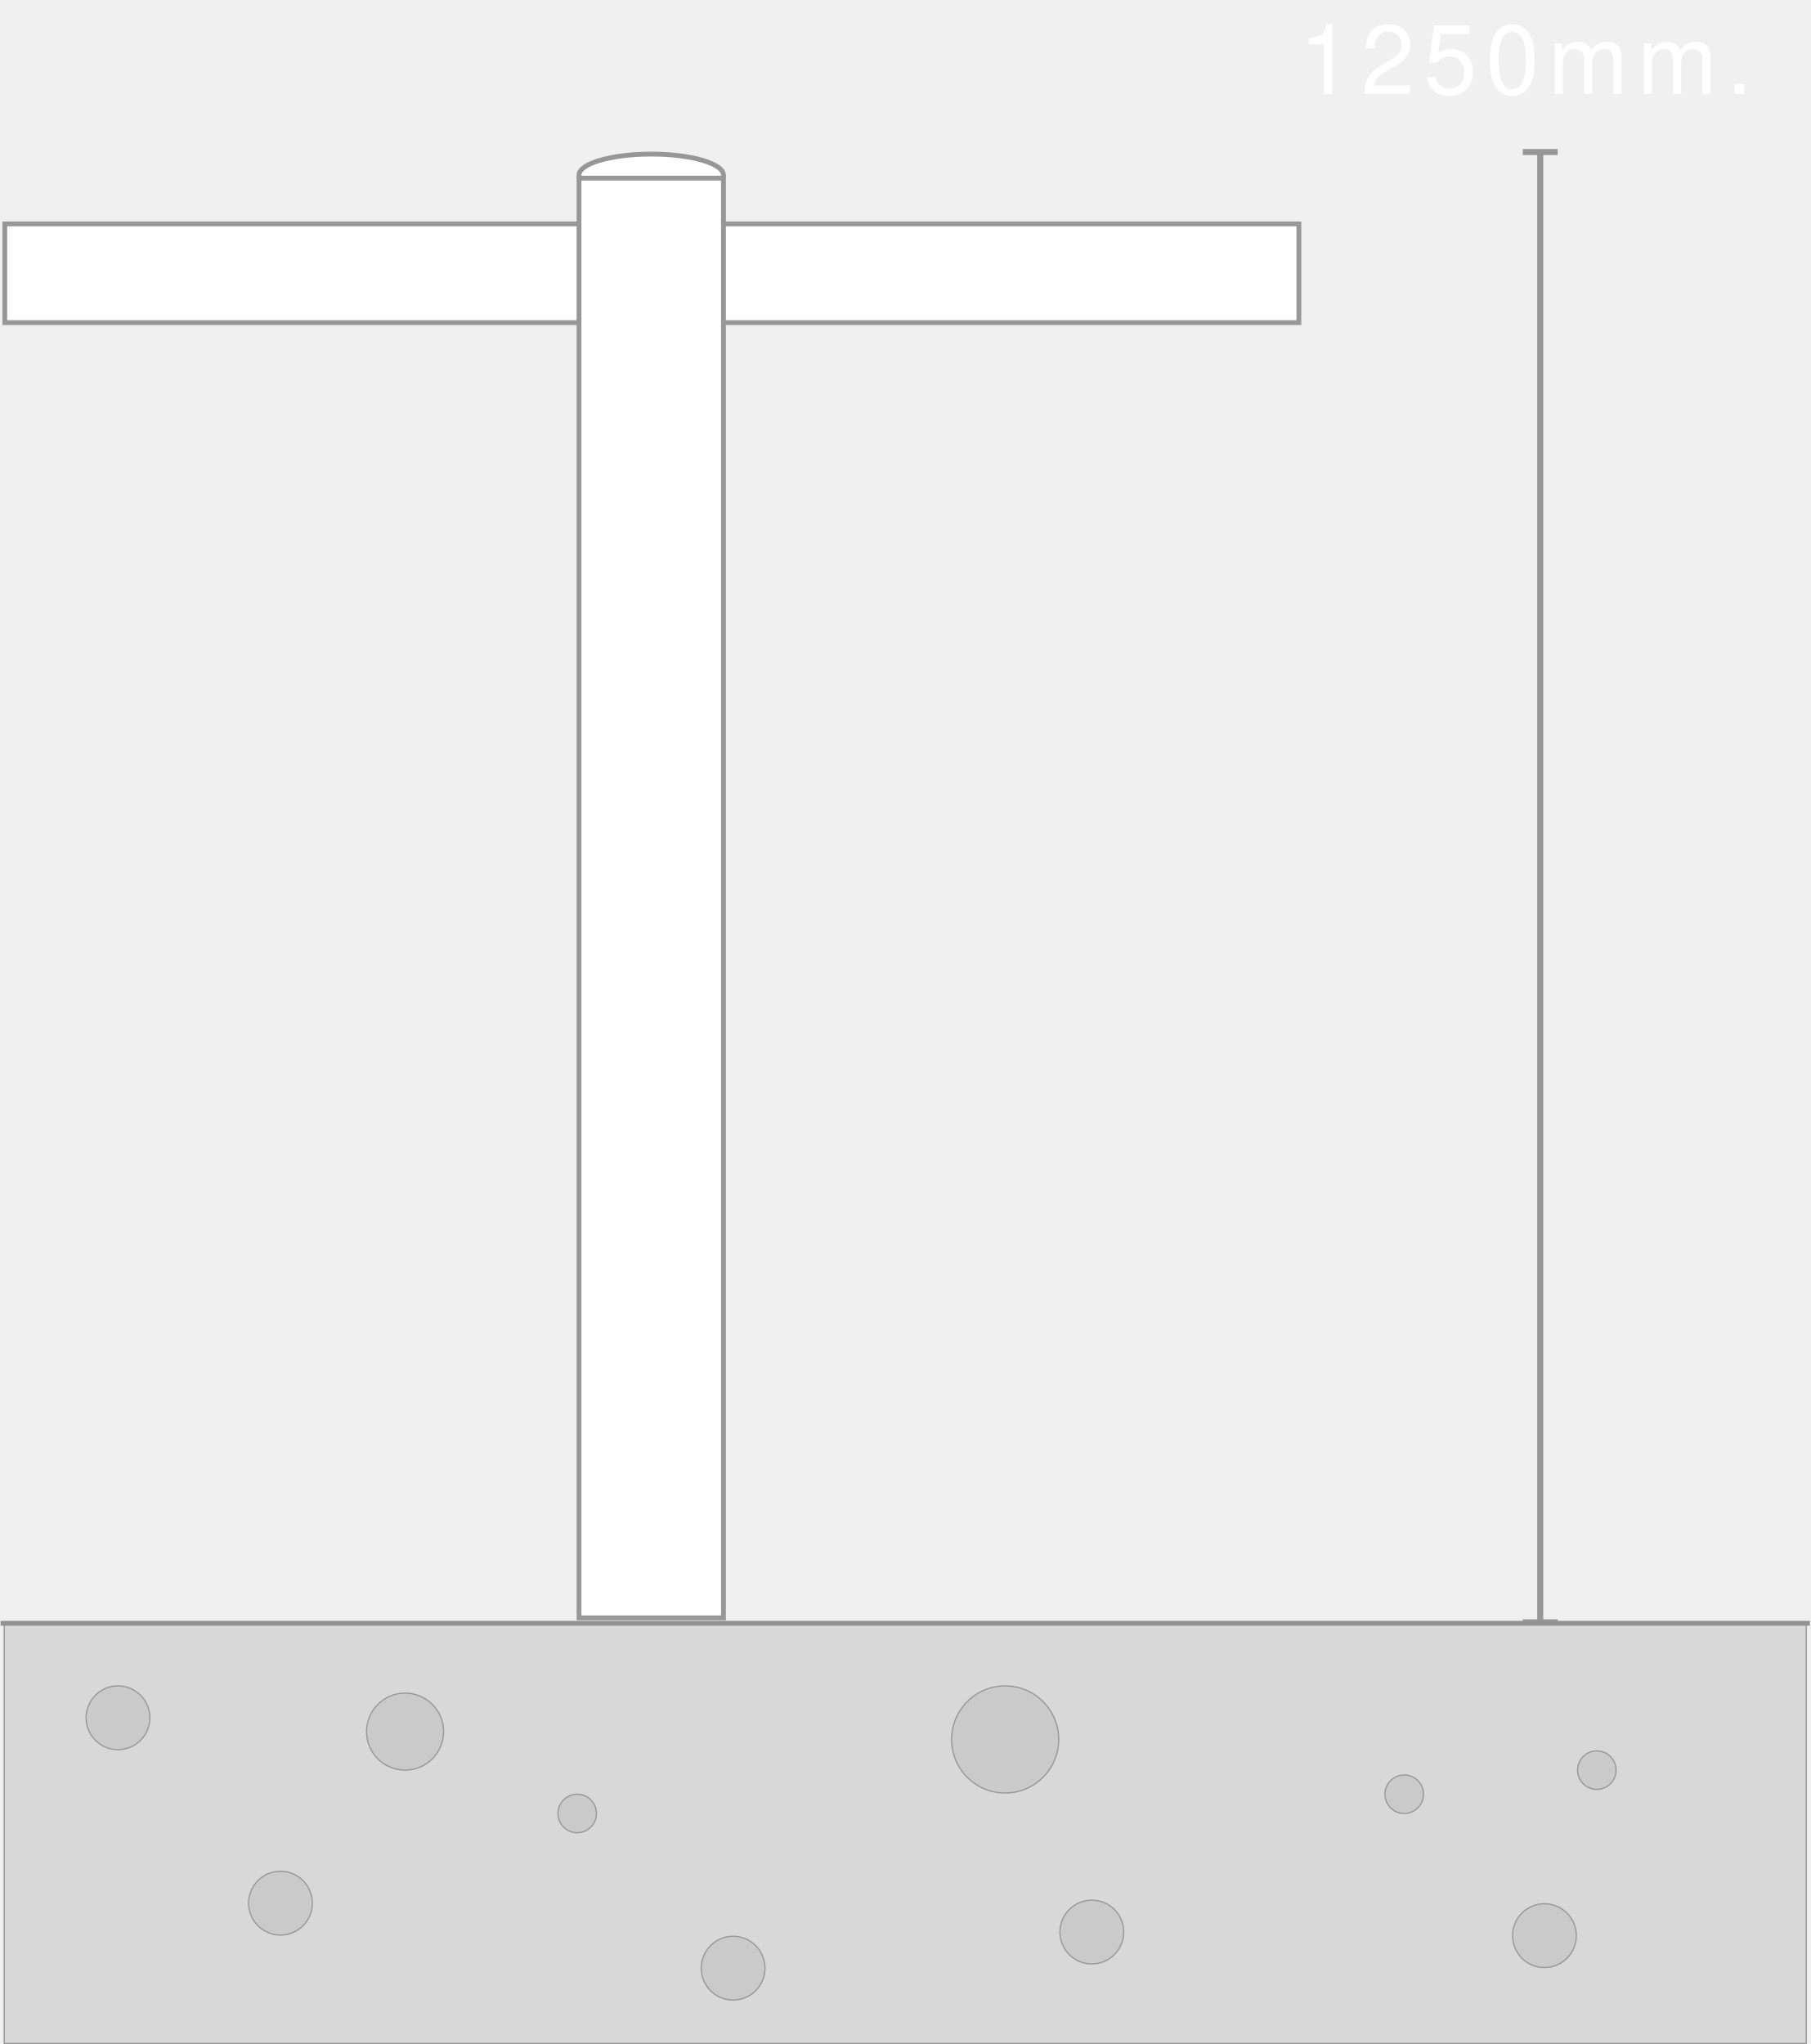
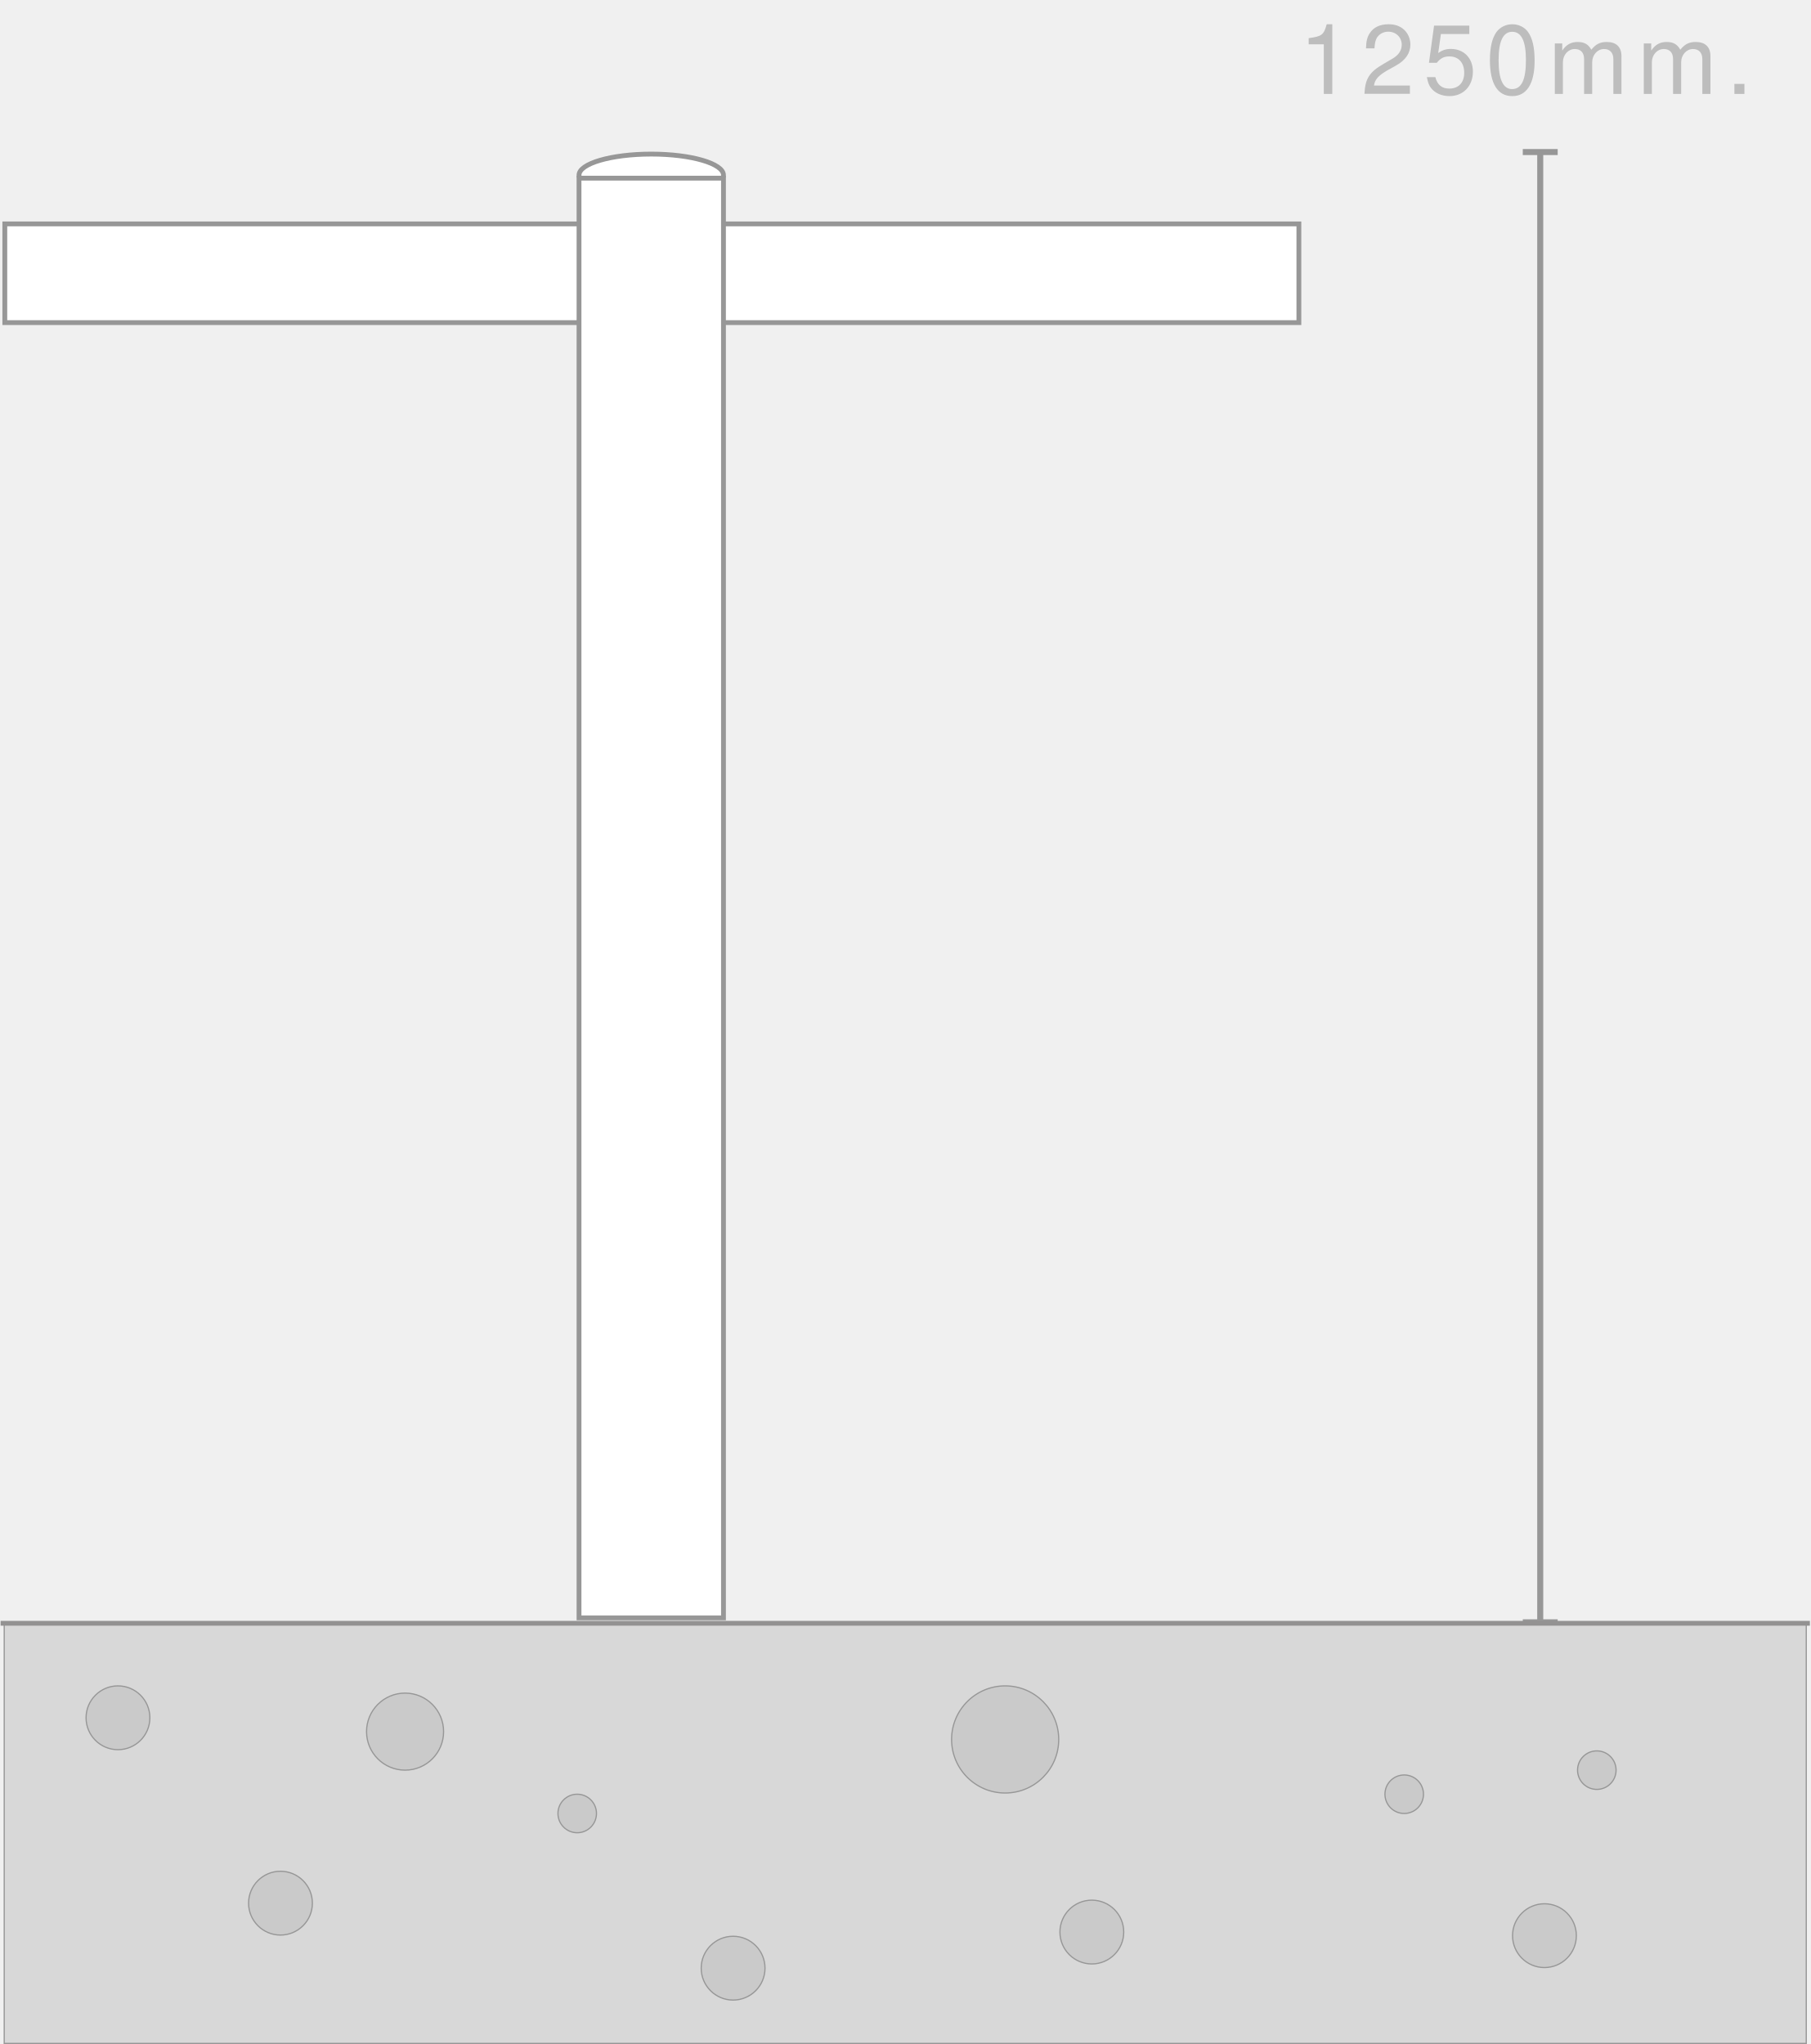
<svg xmlns="http://www.w3.org/2000/svg" width="1504px" height="1698px" viewBox="0 0 1504 1698" version="1.1">
-   <g id="Page-1" stroke="none" stroke-width="1" fill="none" fill-rule="evenodd">
+   <g stroke="none" stroke-width="1" fill="none" fill-rule="evenodd">
    <g id="1" transform="translate(2, 0)">
      <g id="Fence" transform="translate(0, 126)" fill="#FFFFFF" stroke="#979797" stroke-width="4">
-         <rect id="Rectangle" x="2" y="60" width="1075" height="82">
- 				</rect>
-         <ellipse id="Oval" cx="539" cy="19.5" rx="60" ry="17.5">
- 				</ellipse>
-         <rect id="Rectangle" x="479" y="22" width="120" height="1196">
- 				</rect>
+         <rect id="Rectangle" x="2" y="60" width="1075" height="82" />
+         <ellipse id="Oval" cx="539" cy="19.5" rx="60" ry="17.5" />
+         <rect id="Rectangle" x="479" y="22" width="120" height="1196" />
      </g>
      <g id="Dim" transform="translate(1077, 0)">
-         <text id="1250mm." font-family="Helvetica" font-size="80" font-weight="normal" letter-spacing="7.273" fill="#FFFFFF">
-           <tspan x="0" y="78">
- 						1250mm.
- 					</tspan>
+         <text id="1250mm." font-family="Helvetica" font-size="80" font-weight="normal" letter-spacing="7.273" fill="#bdbdbd">
+           <tspan x="0" y="78">1250mm.</tspan>
        </text>
-         <path d="M186,1350.19 L186,1345.19 L198,1345.19 L198,128.809 L186,128.81 L186,123.81 L215,123.81 L215,128.81 L203,128.809 L203,1345.19 L215,1345.19 L215,1350.19 L186,1350.19 Z" fill="#979797" fill-rule="nonzero">
- 				</path>
+         <path d="M186,1350.19 L186,1345.19 L198,1345.19 L198,128.809 L186,128.81 L186,123.81 L215,123.81 L215,128.81 L203,128.809 L203,1345.19 L215,1345.19 L215,1350.19 L186,1350.19 Z" fill="#979797" fill-rule="nonzero" />
      </g>
      <g id="Ground" transform="translate(0, 1348)">
-         <rect id="Rectangle" stroke="#979797" stroke-width="1" fill="#D8D8D8" fill-rule="evenodd" x="1.5" y="0.5" width="1497" height="349">
- 				</rect>
-         <line x1="0.5" y1="0.5" x2="1499.5" y2="0.5" id="Line" stroke="#939292" stroke-width="4" stroke-linecap="square">
- 				</line>
-         <rect id="Rectangle" stroke="#979797" stroke-width="1" fill="#CACACA" fill-rule="evenodd" x="69.5" y="52.5" width="53" height="53" rx="26.5">
- 				</rect>
-         <rect id="Rectangle" stroke="#979797" stroke-width="1" fill="#CACACA" fill-rule="evenodd" x="204.5" y="206.5" width="53" height="53" rx="26.5">
- 				</rect>
-         <rect id="Rectangle" stroke="#979797" stroke-width="1" fill="#CACACA" fill-rule="evenodd" x="788.5" y="52.5" width="89" height="89" rx="44.5">
- 				</rect>
-         <rect id="Rectangle" stroke="#979797" stroke-width="1" fill="#CACACA" fill-rule="evenodd" x="878.5" y="230.5" width="53" height="53" rx="26.5">
- 				</rect>
-         <rect id="Rectangle" stroke="#979797" stroke-width="1" fill="#CACACA" fill-rule="evenodd" x="1254.5" y="233.5" width="53" height="53" rx="26.5">
- 				</rect>
-         <rect id="Rectangle" stroke="#979797" stroke-width="1" fill="#CACACA" fill-rule="evenodd" x="580.5" y="260.5" width="53" height="53" rx="26.5">
- 				</rect>
-         <rect id="Rectangle" stroke="#979797" stroke-width="1" fill="#CACACA" fill-rule="evenodd" x="302.5" y="58.5" width="64" height="64" rx="32">
- 				</rect>
-         <rect id="Rectangle" stroke="#979797" stroke-width="1" fill="#CACACA" fill-rule="evenodd" x="1308.5" y="106.5" width="32" height="32" rx="16">
- 				</rect>
-         <rect id="Rectangle" stroke="#979797" stroke-width="1" fill="#CACACA" fill-rule="evenodd" x="1148.5" y="126.5" width="32" height="32" rx="16">
- 				</rect>
-         <rect id="Rectangle" stroke="#979797" stroke-width="1" fill="#CACACA" fill-rule="evenodd" x="461.5" y="142.5" width="32" height="32" rx="16">
- 				</rect>
+         <rect id="Rectangle" stroke="#979797" stroke-width="1" fill="#D8D8D8" fill-rule="evenodd" x="1.5" y="0.5" width="1497" height="349" />
+         <line x1="0.5" y1="0.5" x2="1499.5" y2="0.5" id="Line" stroke="#939292" stroke-width="4" stroke-linecap="square" />
+         <rect id="Rectangle" stroke="#979797" stroke-width="1" fill="#CACACA" fill-rule="evenodd" x="69.5" y="52.5" width="53" height="53" rx="26.5" />
+         <rect id="Rectangle" stroke="#979797" stroke-width="1" fill="#CACACA" fill-rule="evenodd" x="204.5" y="206.5" width="53" height="53" rx="26.5" />
+         <rect id="Rectangle" stroke="#979797" stroke-width="1" fill="#CACACA" fill-rule="evenodd" x="788.5" y="52.5" width="89" height="89" rx="44.5" />
+         <rect id="Rectangle" stroke="#979797" stroke-width="1" fill="#CACACA" fill-rule="evenodd" x="878.5" y="230.5" width="53" height="53" rx="26.5" />
+         <rect id="Rectangle" stroke="#979797" stroke-width="1" fill="#CACACA" fill-rule="evenodd" x="1254.5" y="233.5" width="53" height="53" rx="26.5" />
+         <rect id="Rectangle" stroke="#979797" stroke-width="1" fill="#CACACA" fill-rule="evenodd" x="580.5" y="260.5" width="53" height="53" rx="26.5" />
+         <rect id="Rectangle" stroke="#979797" stroke-width="1" fill="#CACACA" fill-rule="evenodd" x="302.5" y="58.5" width="64" height="64" rx="32" />
+         <rect id="Rectangle" stroke="#979797" stroke-width="1" fill="#CACACA" fill-rule="evenodd" x="1308.5" y="106.5" width="32" height="32" rx="16" />
+         <rect id="Rectangle" stroke="#979797" stroke-width="1" fill="#CACACA" fill-rule="evenodd" x="1148.5" y="126.5" width="32" height="32" rx="16" />
+         <rect id="Rectangle" stroke="#979797" stroke-width="1" fill="#CACACA" fill-rule="evenodd" x="461.5" y="142.5" width="32" height="32" rx="16" />
      </g>
    </g>
  </g>
</svg>
